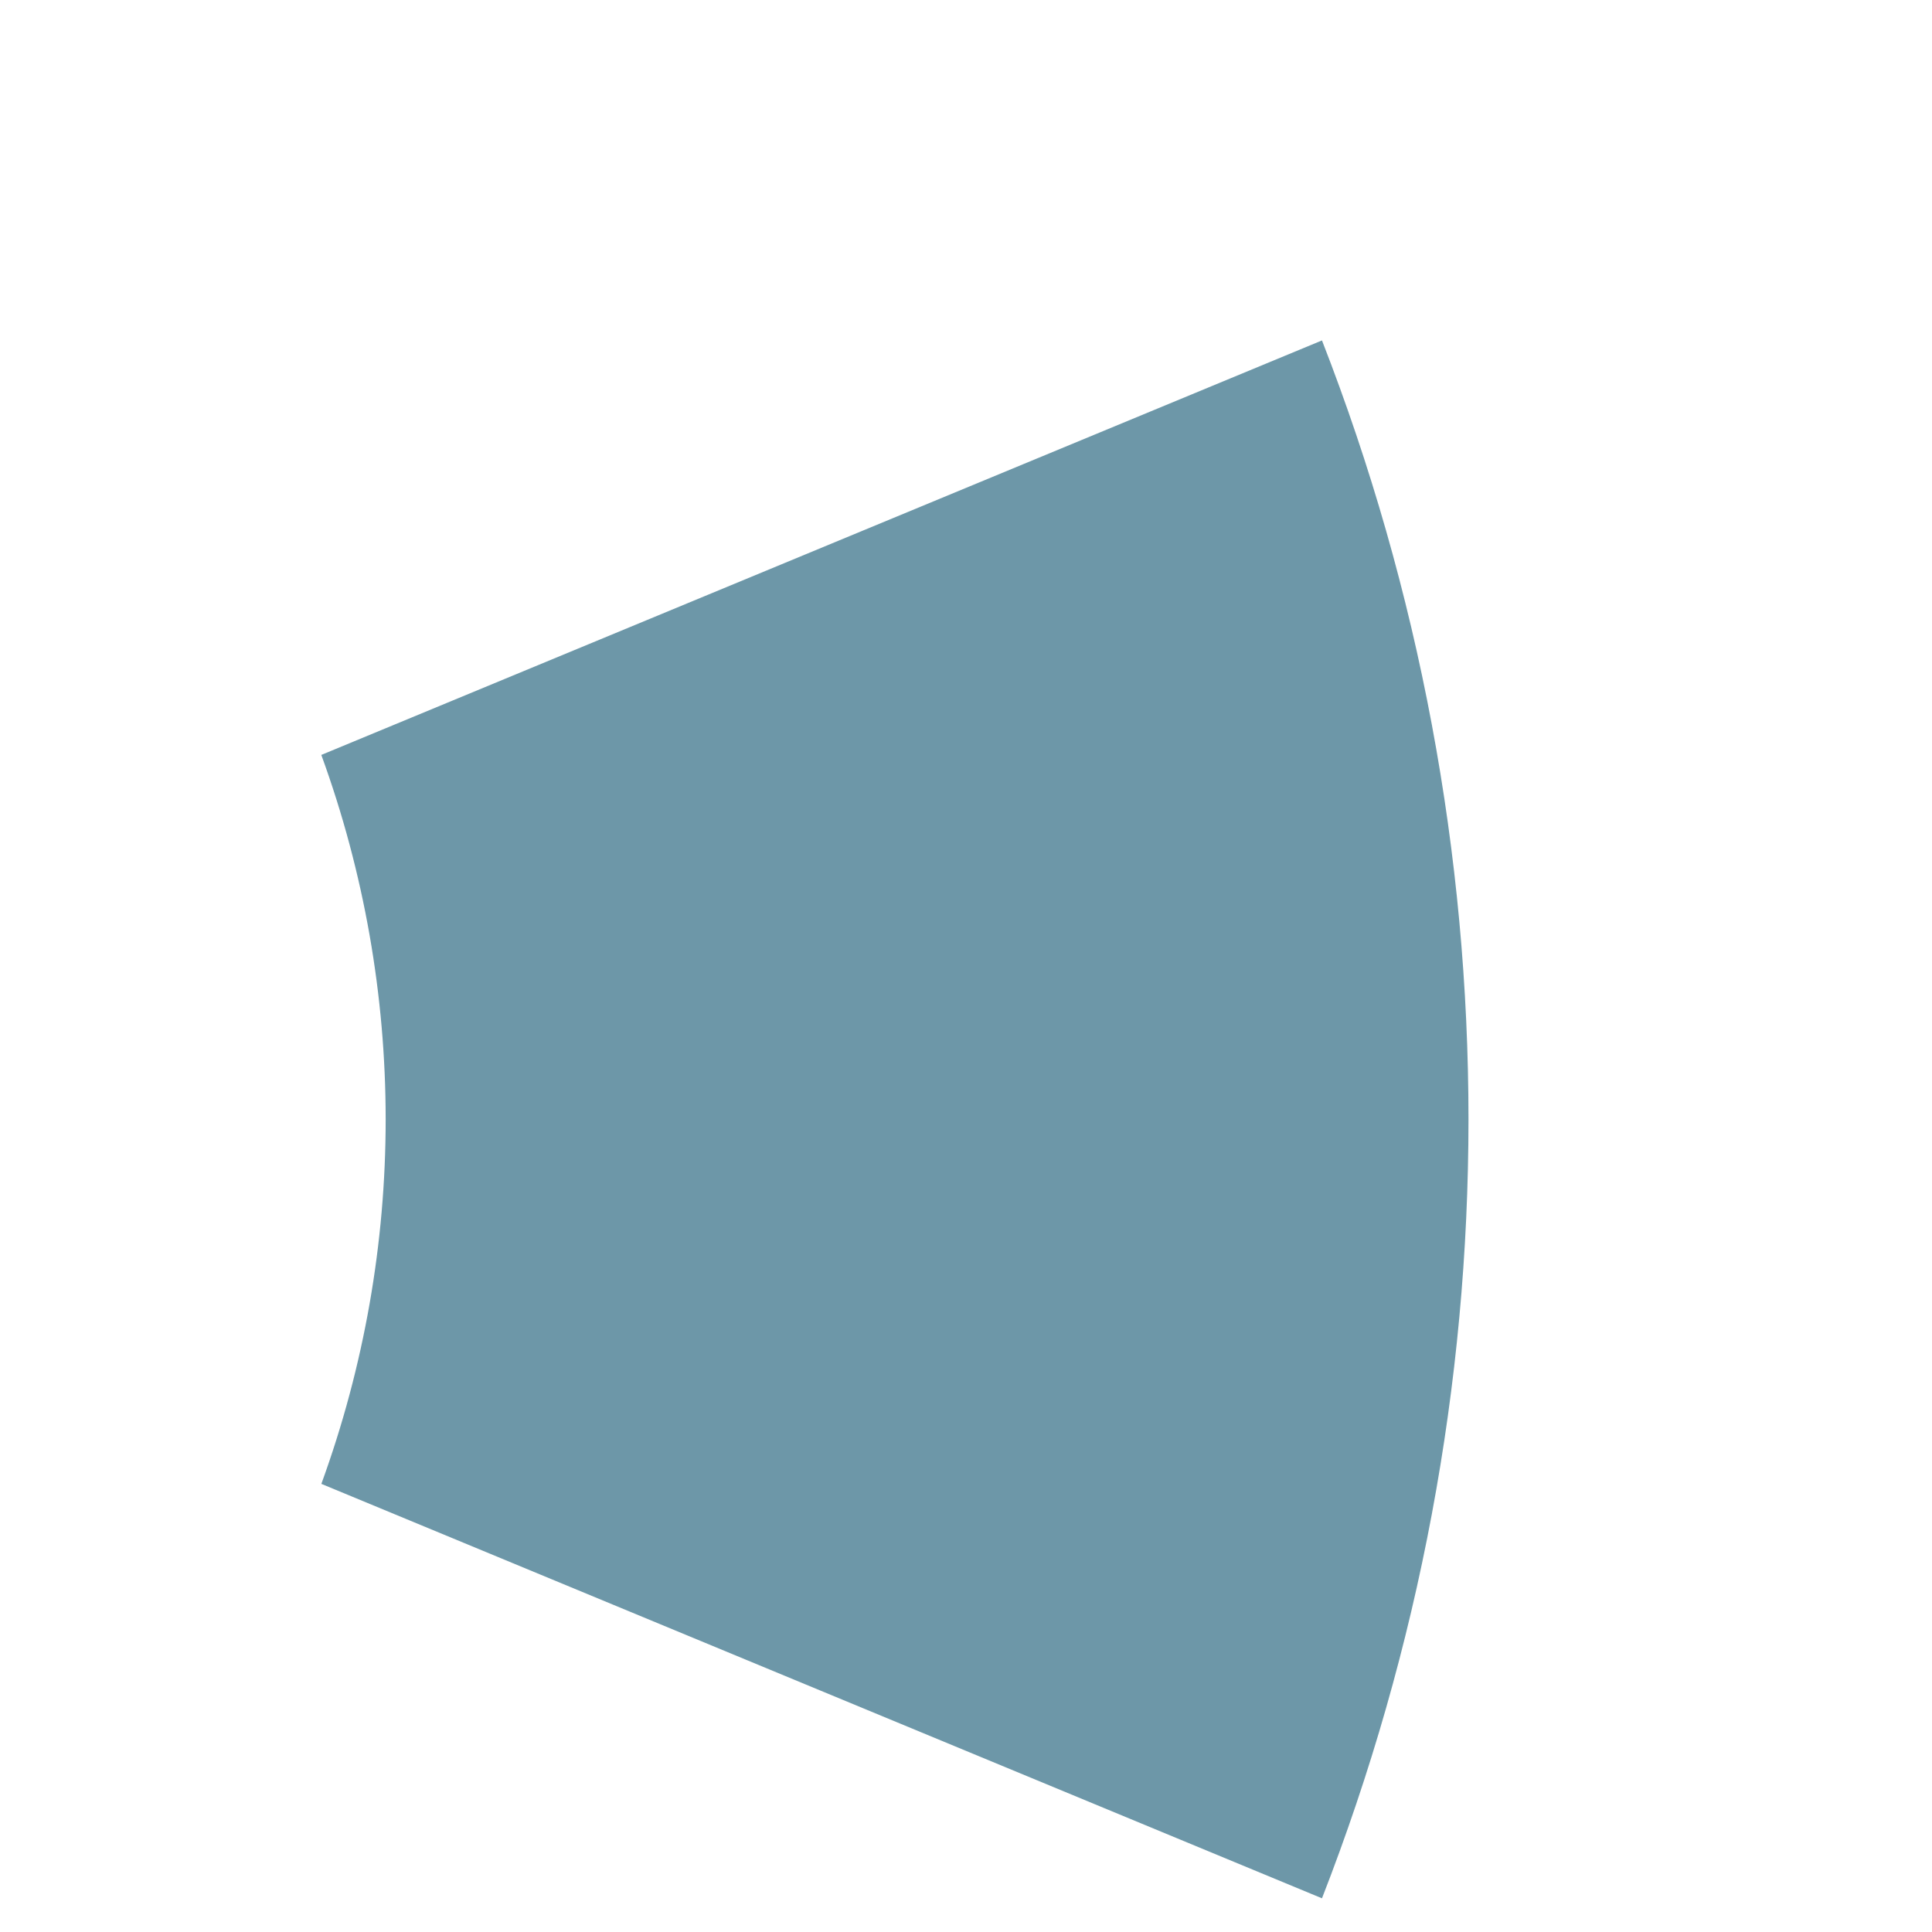
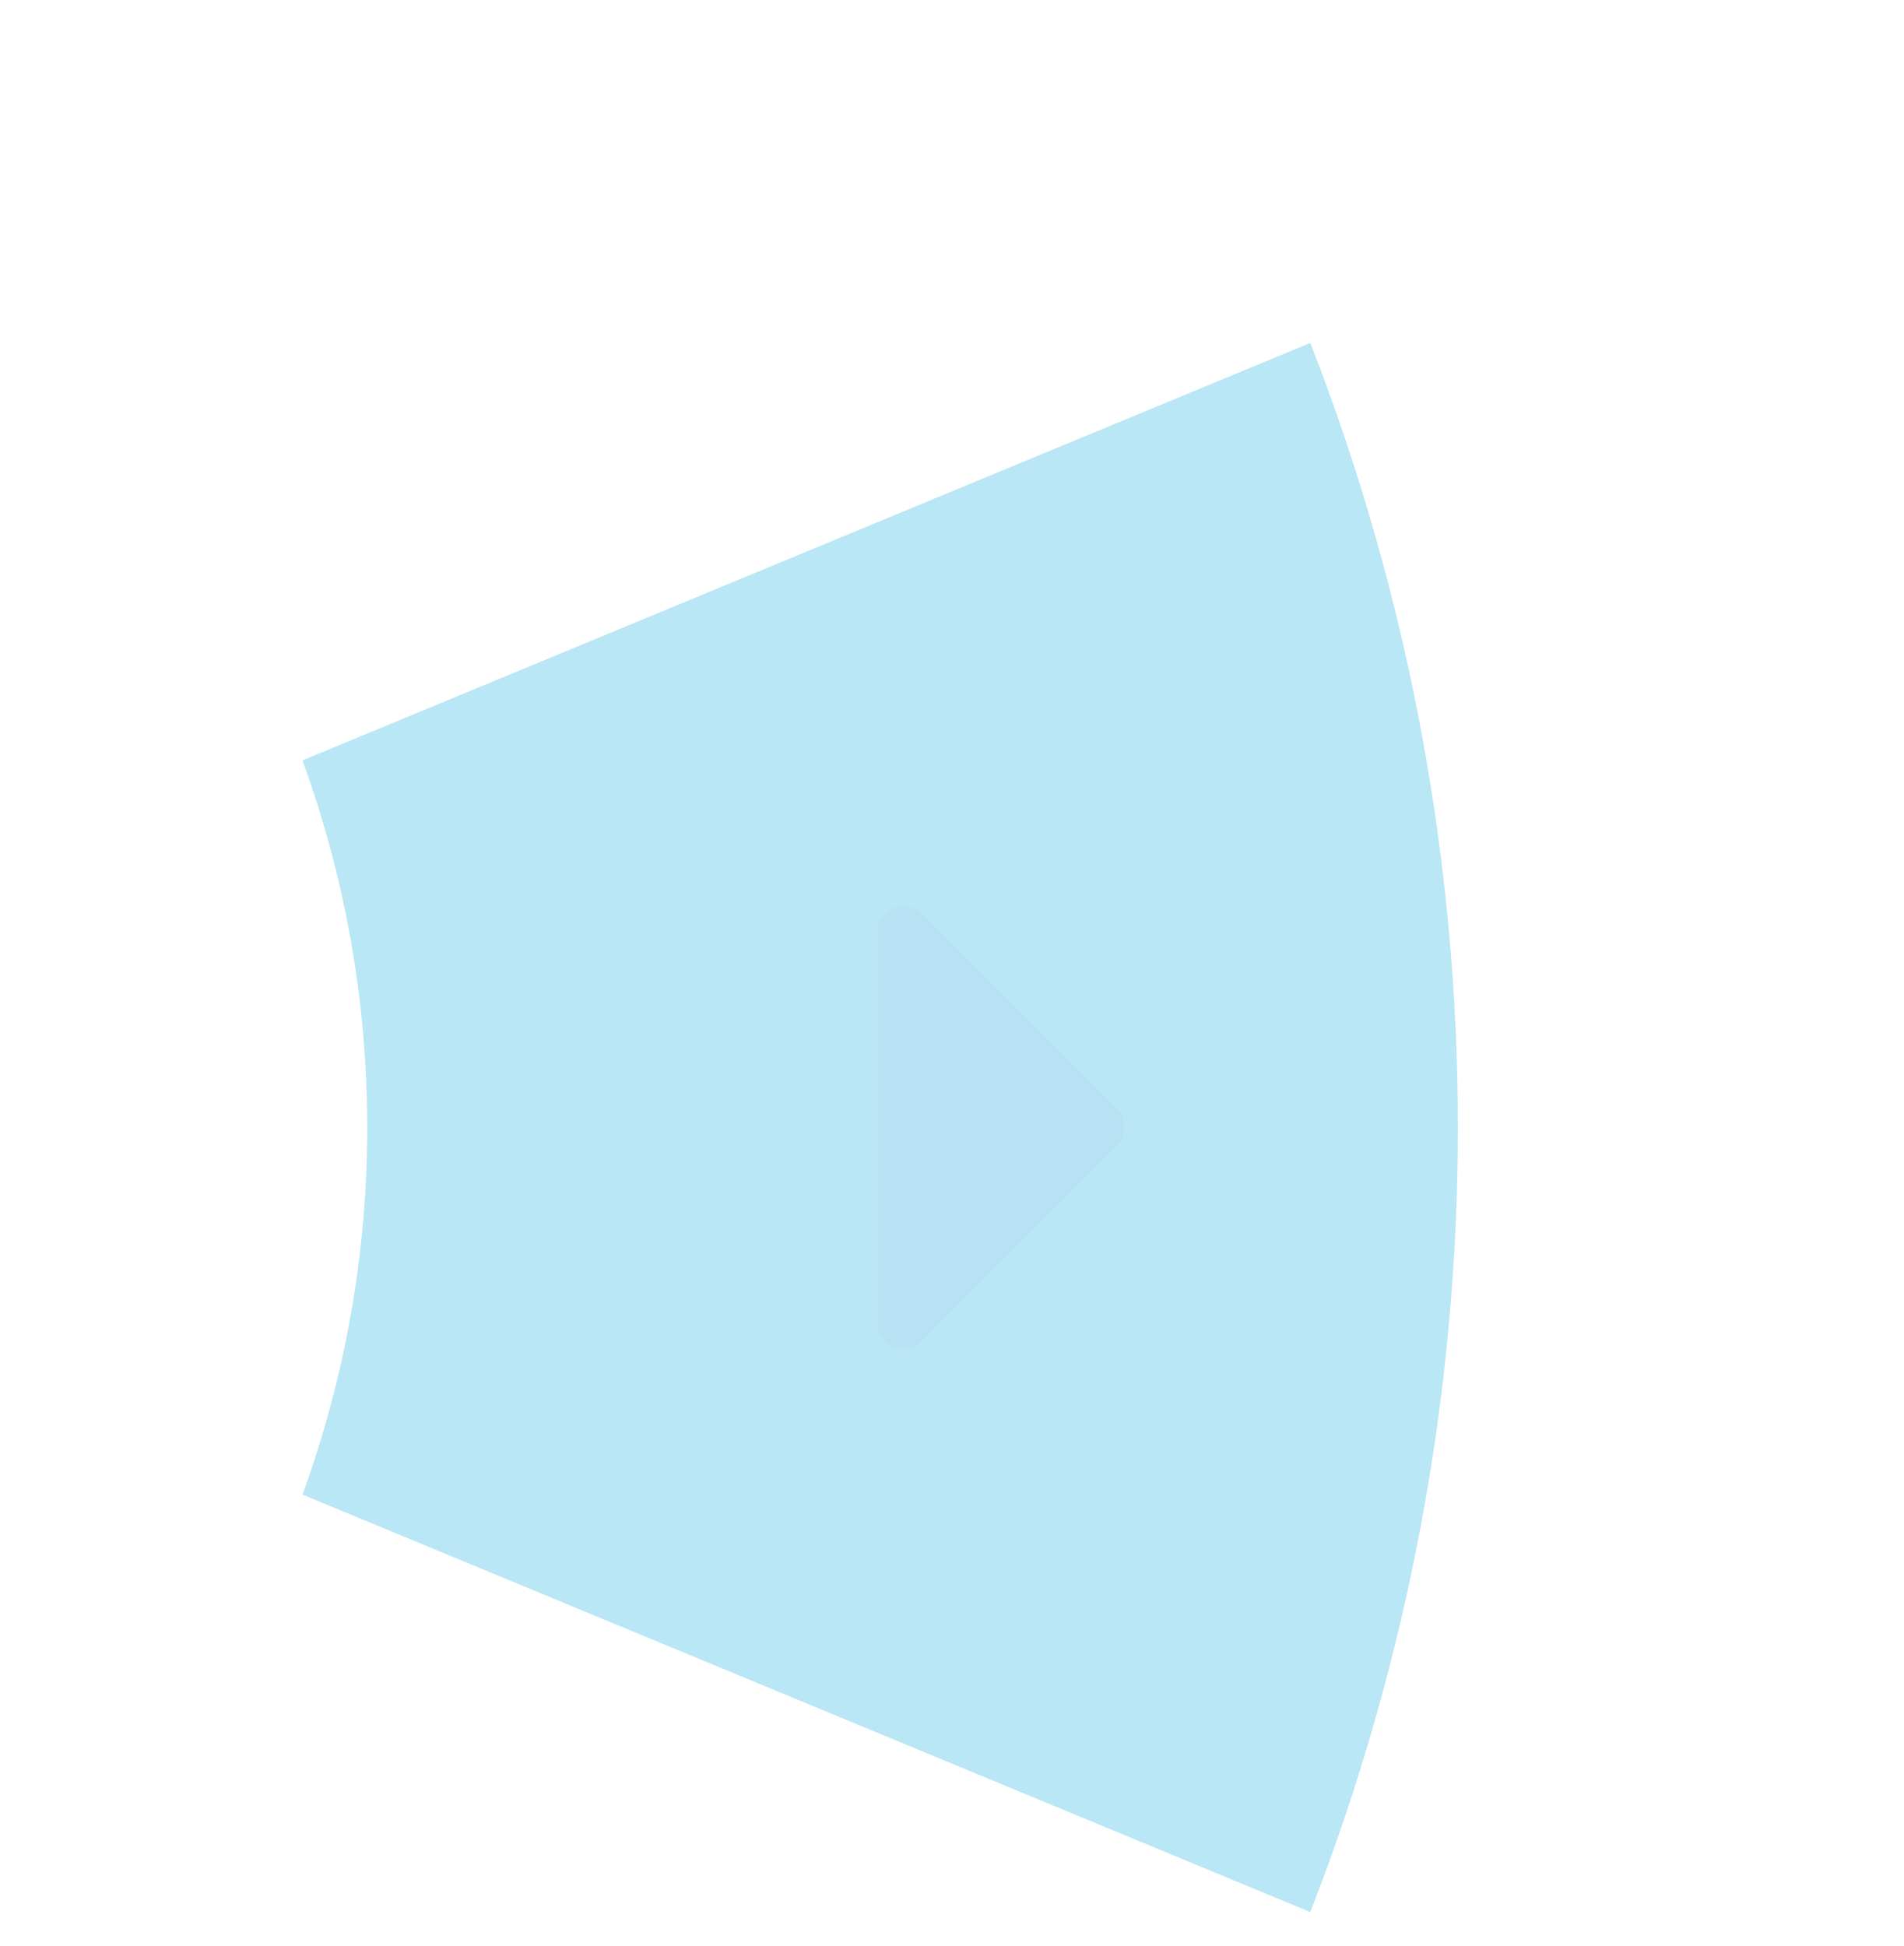
- <svg xmlns="http://www.w3.org/2000/svg" t="1663159818504" class="icon" viewBox="0 0 1024 1024" version="1.1" p-id="3803" width="200" height="200">
-   <path d="M170.3 400.122a564.302 564.302 0 0 1 0.027 386.361l530.348 219.657a1136.339 1136.339 0 0 0 0-825.703z" p-id="3804" fill="#1E6079" opacity="0.65" />
+ <svg xmlns="http://www.w3.org/2000/svg" width="36.905" height="37.728" viewBox="0 0 36.905 37.728">
+   <defs>
+     <style>.a{fill:#16aee0;stroke:rgba(0,0,0,0);stroke-miterlimit:10;opacity:0.3;}.b{fill:#b5d8ee;opacity:0.4;}</style>
+   </defs>
+   <g transform="translate(-89.674 -987.141)">
+     <path class="a" d="M147.274,52.712a20.791,20.791,0,0,1,5.448,13.151h21.149a41.867,41.867,0,0,0-11.642-28.106Z" transform="translate(-20.354 896.824) rotate(22.5)" />
+     <path class="b" d="M4.646.354a.5.5,0,0,1,.707,0L9.146,4.146A.5.5,0,0,1,8.793,5H1.207a.5.5,0,0,1-.354-.854Z" transform="translate(111.688 1004) rotate(90)" />
+   </g>
</svg>
